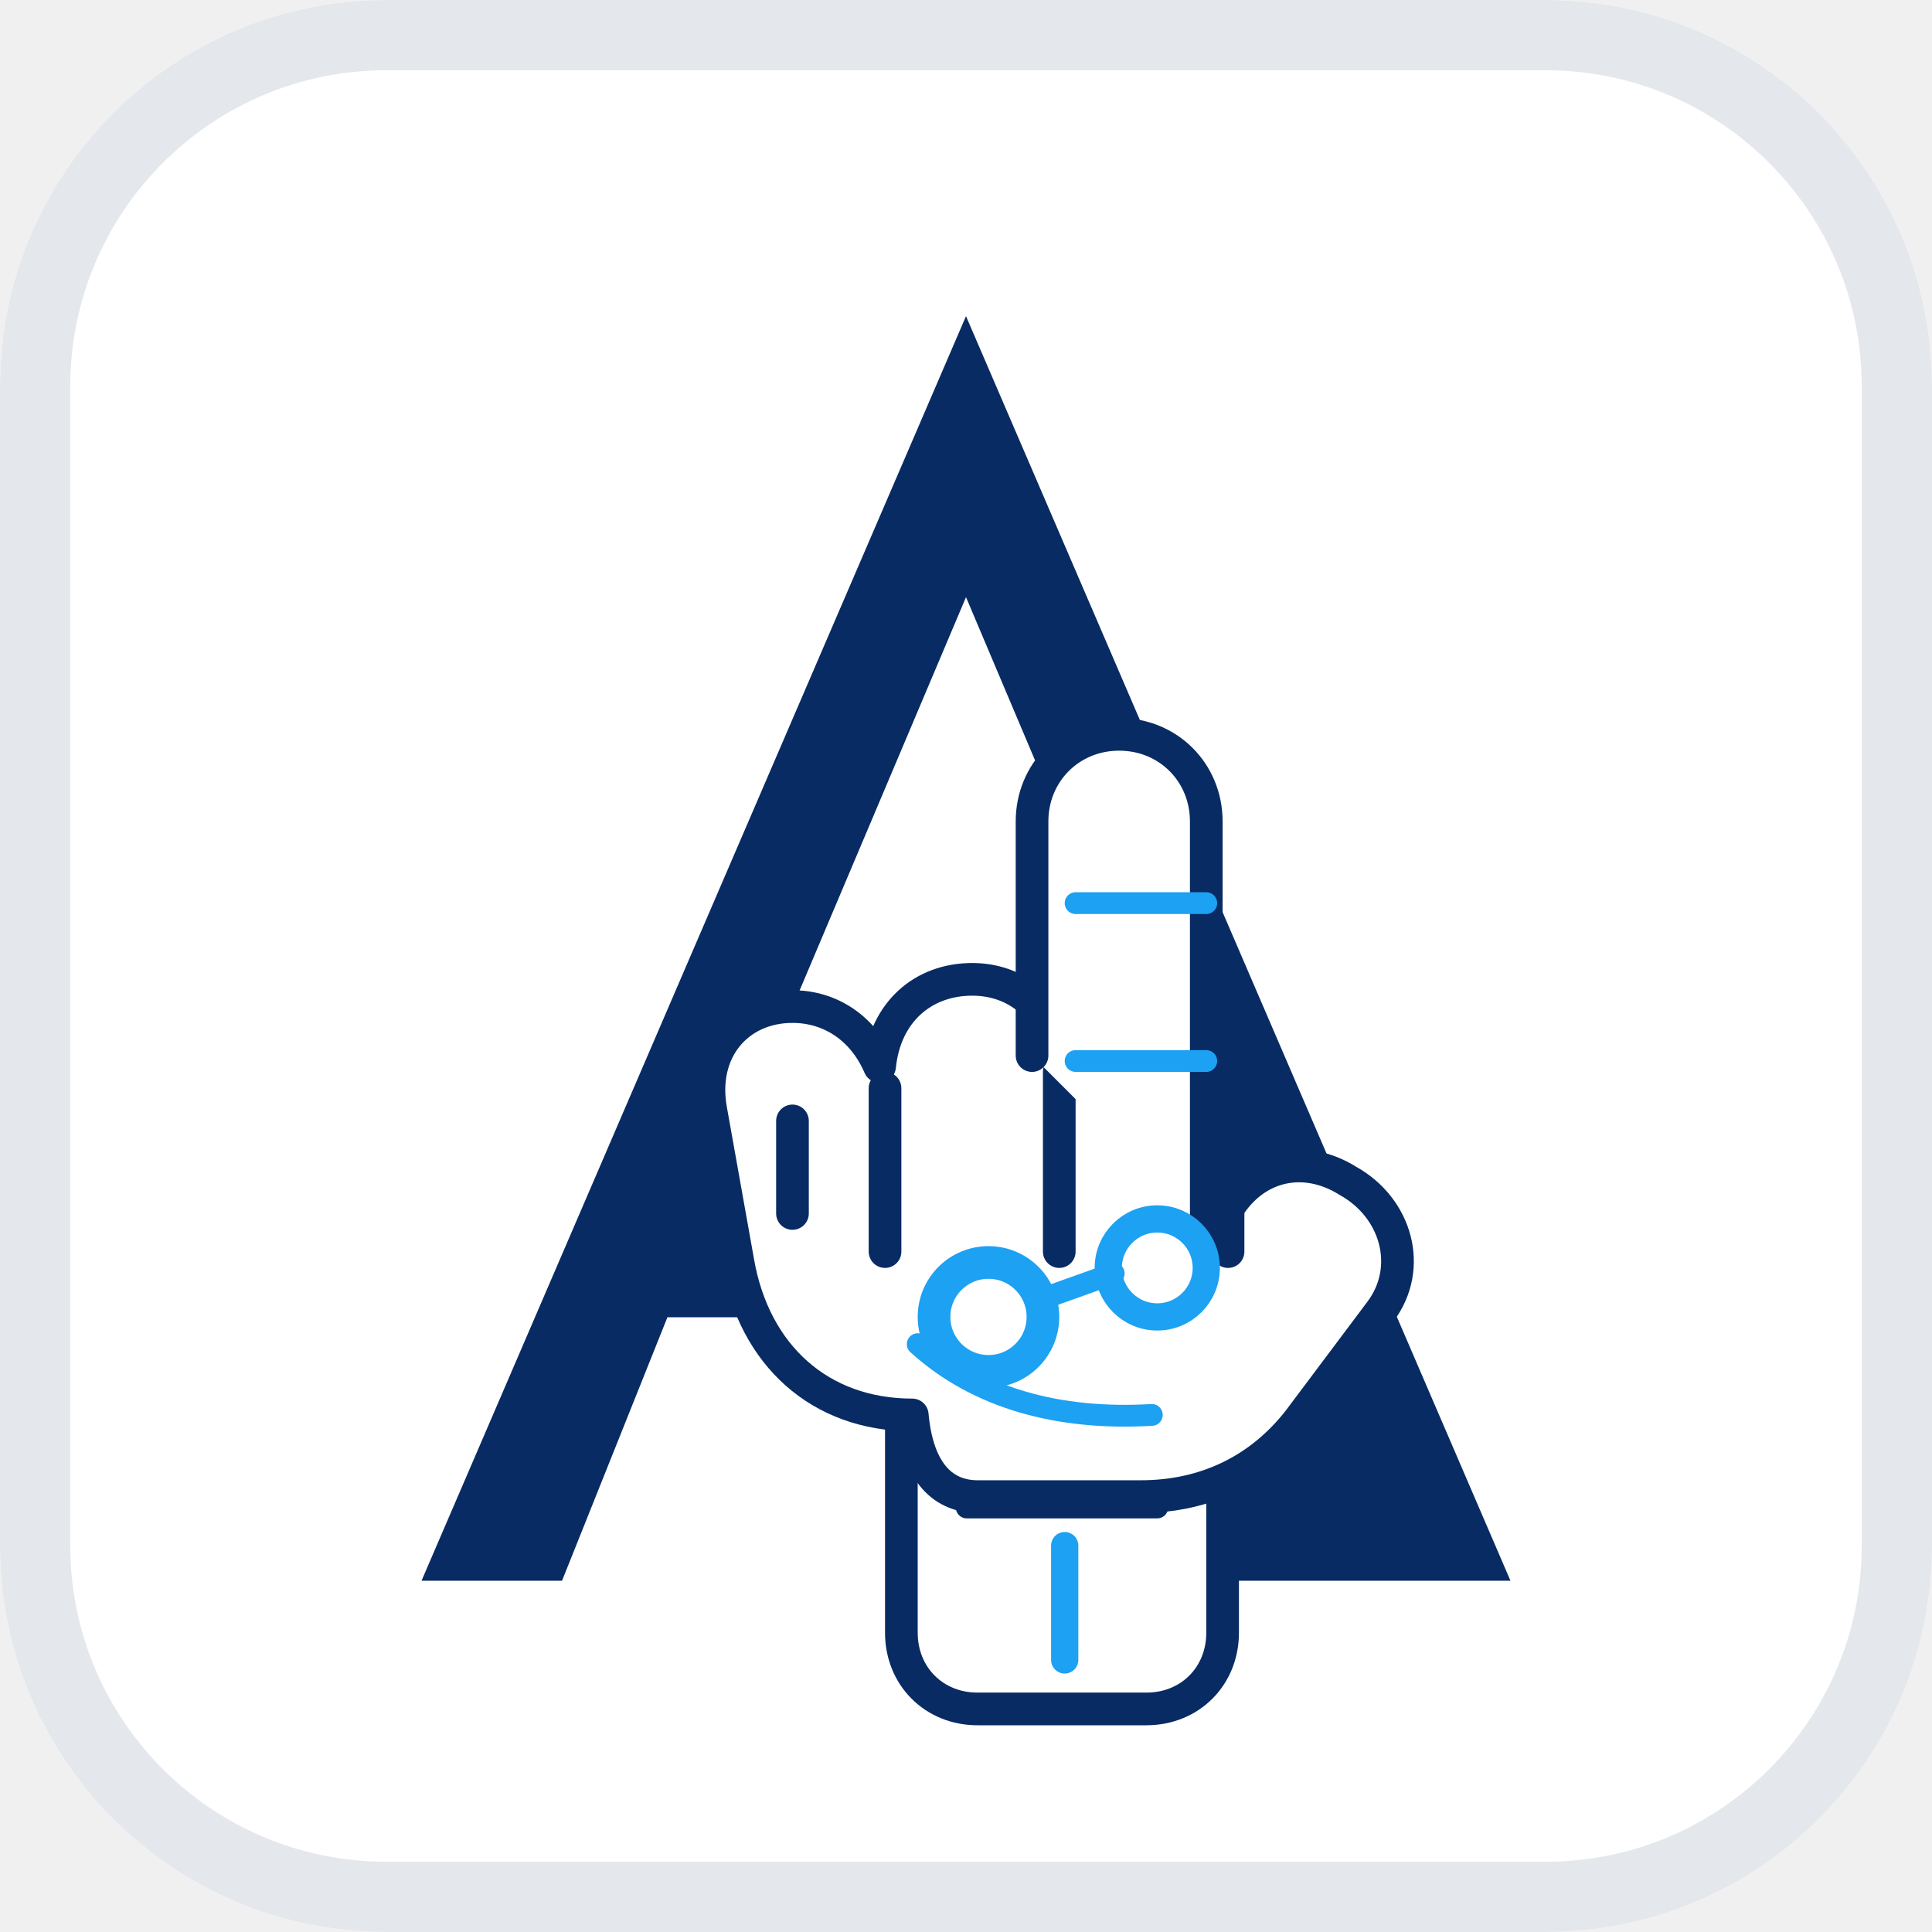
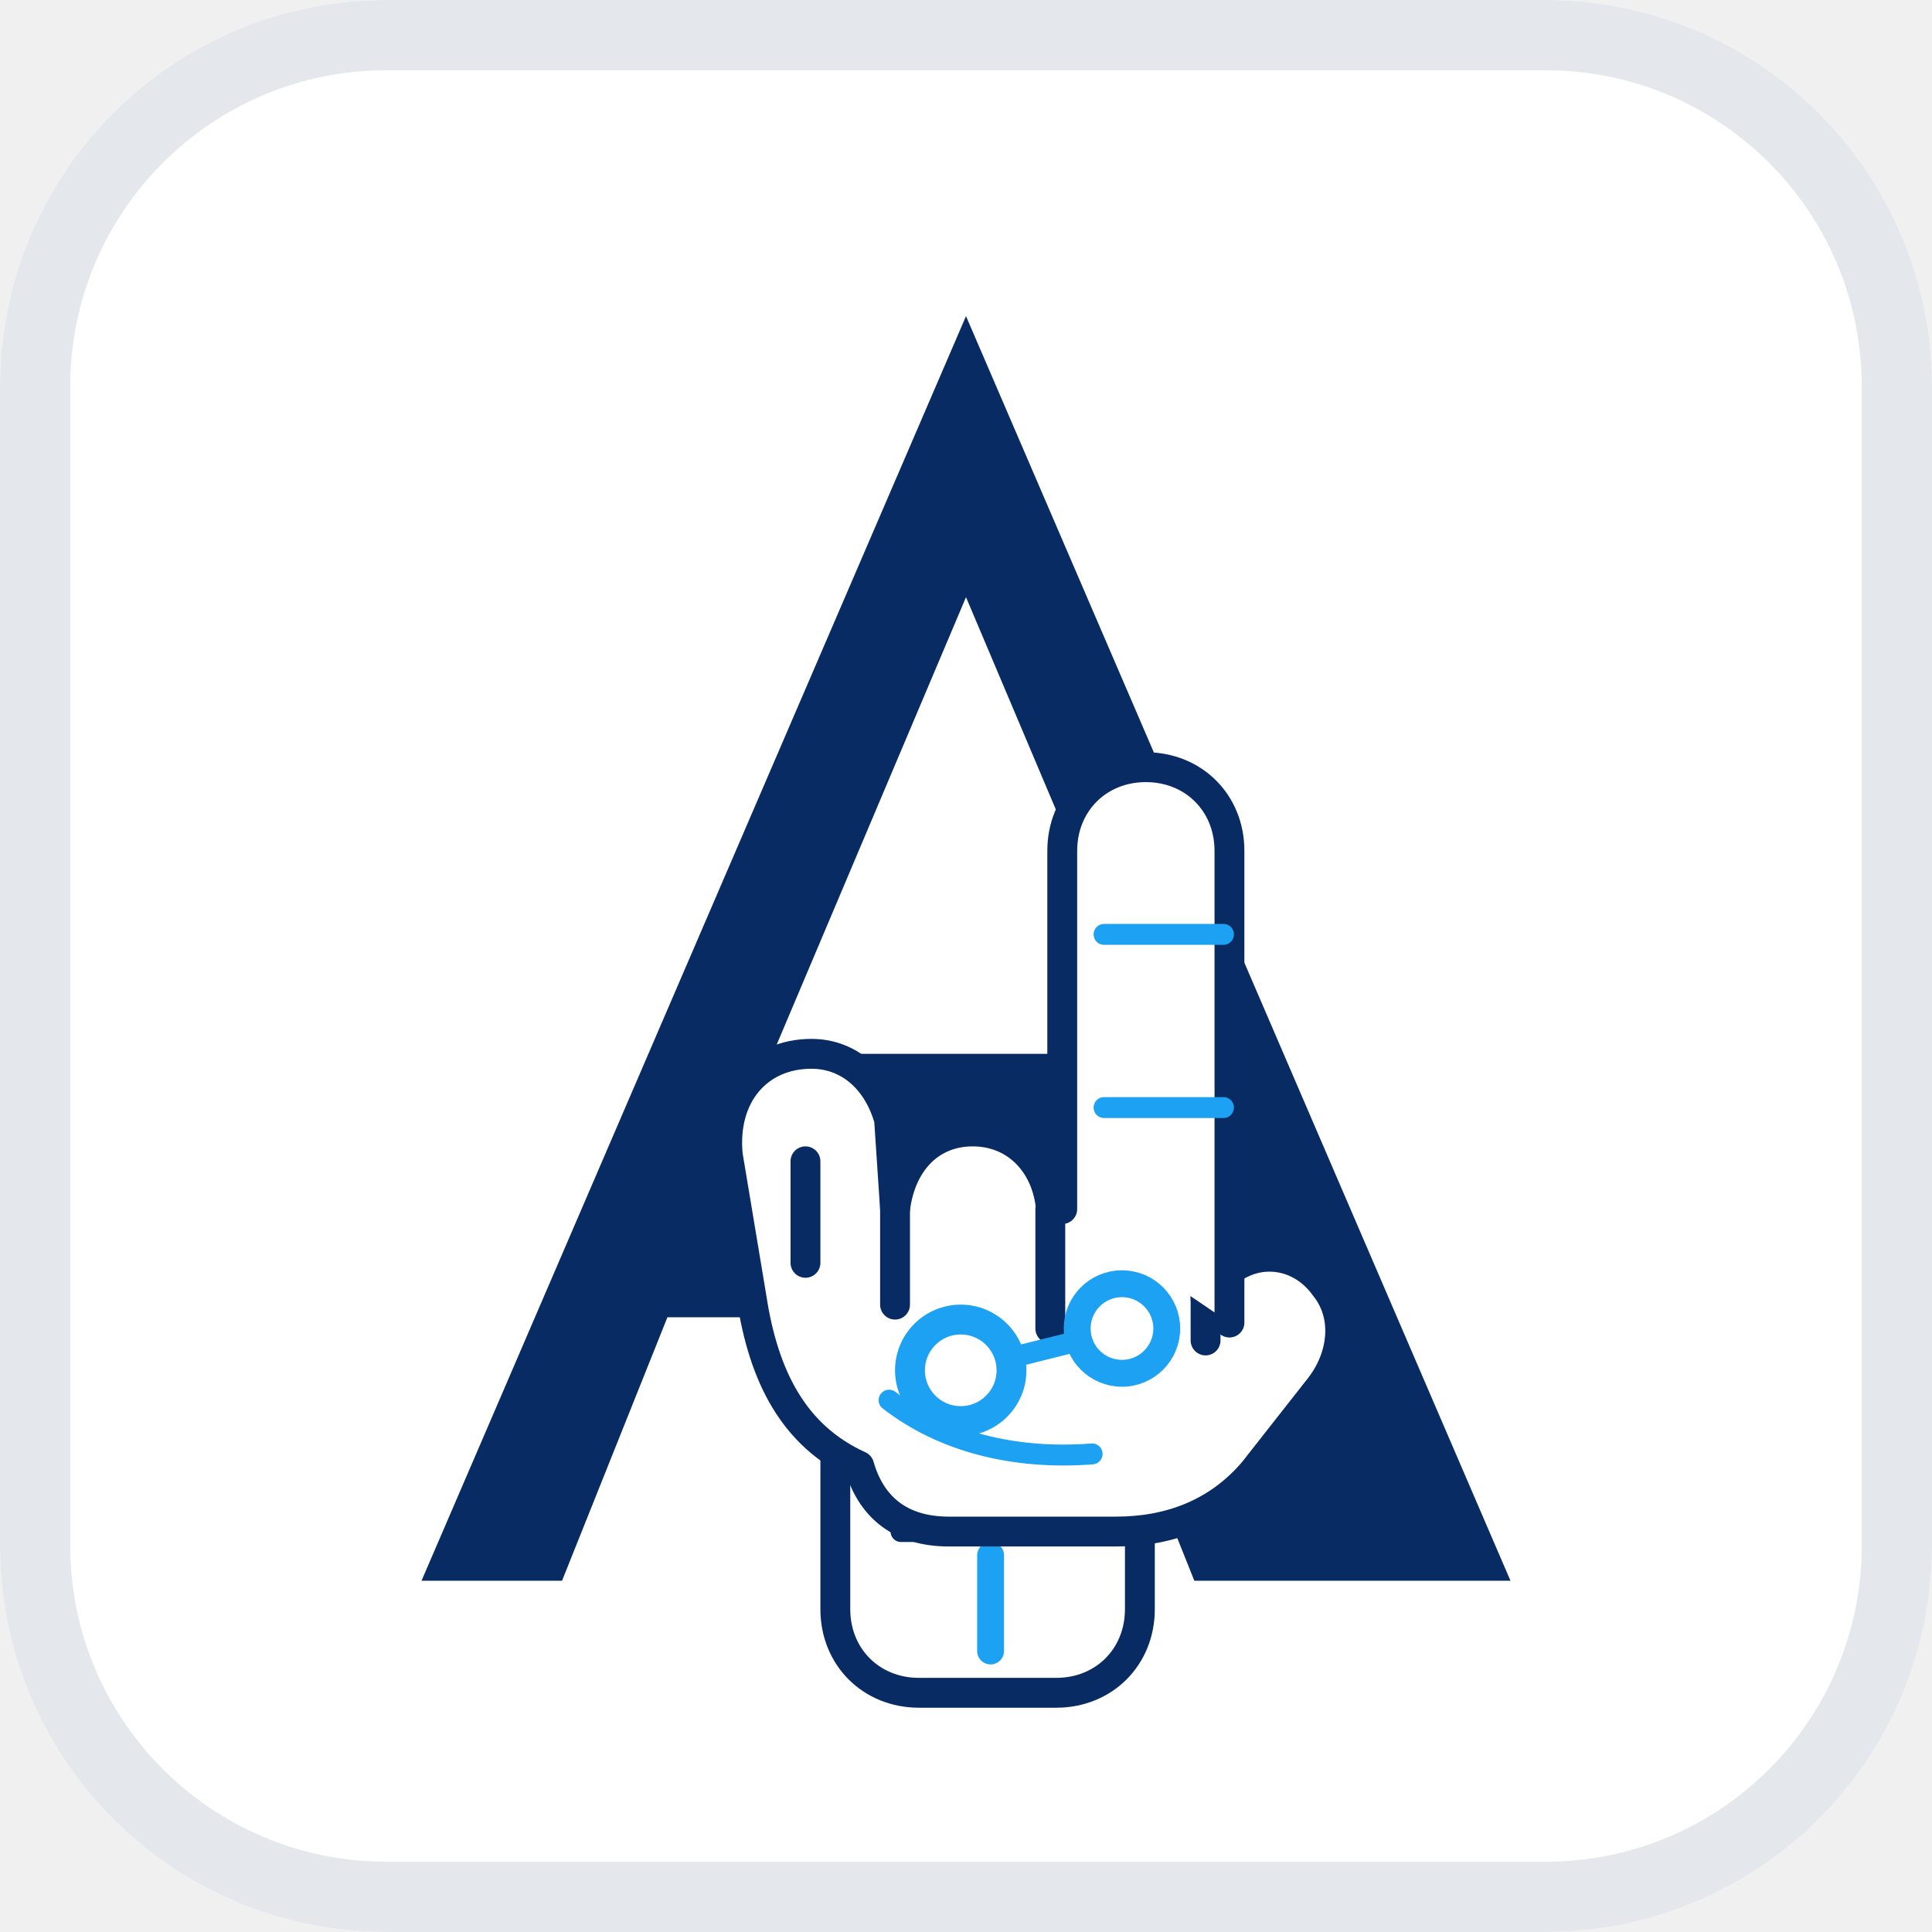
<svg xmlns="http://www.w3.org/2000/svg" width="220" height="220" viewBox="0 0 220 220" fill="none" role="img" aria-labelledby="title desc">
  <rect width="220" height="220" rx="44" fill="#FFFFFF" />
  <rect x="4" y="4" width="212" height="212" rx="40" stroke="#E4E7EC" stroke-width="8" />
  <path d="M48 180L110 36L172 180H136L124 150H76L64 180H48Z" fill="#082B63" />
  <path d="M88 120L110 68L132 120H88Z" fill="#FFFFFF" />
-   <g transform="translate(58 83) scale(0.62)" stroke-linecap="round" stroke-linejoin="round">
-     <path d="M72 126V166C72 174 78 180 86 180H117C125 180 131 174 131 166V126" fill="#FFFFFF" stroke="#082B63" stroke-width="6" />
-     <path d="M84 143H119" stroke="#082B63" stroke-width="4" />
-     <path d="M102 150V171" stroke="#1DA1F2" stroke-width="5" />
-     <path d="M74 126C57 126 45 115 42 98L37 70C35 59 42 51 52 51C59 51 65 55 68 62C69 52 76 46 85 46C93 46 99 51 101 59C103 52 109 48 117 48C126 48 132 55 132 64V88C137 80 146 78 154 83C163 88 166 99 160 107L145 127C138 136 128 141 116 141H86C80 141 75 137 74 126Z" fill="#FFFFFF" stroke="#082B63" stroke-width="6" />
-     <path d="M69 96V66" stroke="#082B63" stroke-width="6" />
-     <path d="M101 96V63" stroke="#082B63" stroke-width="6" />
-     <path d="M132 96V67" stroke="#082B63" stroke-width="6" />
-     <path d="M52 89V72" stroke="#082B63" stroke-width="6" />
-     <path d="M96 60V17C96 8 103 1 112 1C121 1 128 8 128 17V92" fill="#FFFFFF" />
-     <path d="M96 60V17C96 8 103 1 112 1C121 1 128 8 128 17V92" stroke="#082B63" stroke-width="6" />
-     <path d="M104 32H128" stroke="#1DA1F2" stroke-width="4" />
-     <path d="M104 61H128" stroke="#1DA1F2" stroke-width="4" />
-     <path d="M75 113C86 123 101 127 118 126" stroke="#1DA1F2" stroke-width="4" />
-     <circle cx="88" cy="108" r="10" fill="#FFFFFF" stroke="#1DA1F2" stroke-width="6" />
-     <circle cx="119" cy="99" r="9" fill="#FFFFFF" stroke="#1DA1F2" stroke-width="5" />
-     <path d="M97 105L111 100" stroke="#1DA1F2" stroke-width="4" />
+   <g transform="translate(72 86) scale(0.68)" stroke-linecap="round" stroke-linejoin="round">
+     <path d="M34 116V143C34 151 40 157 48 157H71C79 157 85 151 85 143V116" fill="#FFFFFF" stroke="#082B63" stroke-width="5" />
+     <path d="M45 130H74" stroke="#082B63" stroke-width="3.5" />
+     <path d="M60 134V150" stroke="#1DA1F2" stroke-width="4.5" />
+     <path d="M38 119C27 114 22 104 20 91L16 67C15 57 21 50 30 50C36 50 41 54 43 61L44 76C45 68 50 63 57 63C64 63 69 68 70 75C71 68 76 64 83 64C91 64 96 70 96 78V91C101 82 111 82 116 89C120 94 119 101 115 106L104 120C98 127 90 130 81 130H53C45 130 40 126 38 119Z" fill="#FFFFFF" stroke="#082B63" stroke-width="5" />
+     <path d="M44 92V63" stroke="#082B63" stroke-width="5" />
+     <path d="M70 96V76" stroke="#082B63" stroke-width="5" />
+     <path d="M96 98V79" stroke="#082B63" stroke-width="5" />
+     <path d="M29 85V68" stroke="#082B63" stroke-width="5" />
+     <path d="M72 76V16C72 8 78 2 86 2C94 2 100 8 100 16V95" fill="#FFFFFF" />
+     <path d="M72 76V16C72 8 78 2 86 2C94 2 100 8 100 16V95" stroke="#082B63" stroke-width="5" />
+     <path d="M79 30H99" stroke="#1DA1F2" stroke-width="3.5" />
+     <path d="M79 59H99" stroke="#1DA1F2" stroke-width="3.5" />
+     <path d="M43 108C52 115 64 118 77 117" stroke="#1DA1F2" stroke-width="3.5" />
+     <circle cx="55" cy="103" r="8.5" fill="#FFFFFF" stroke="#1DA1F2" stroke-width="5" />
+     <circle cx="82" cy="96" r="7.5" fill="#FFFFFF" stroke="#1DA1F2" stroke-width="4.5" />
+     <path d="M63 101L75 98" stroke="#1DA1F2" stroke-width="3.5" />
  </g>
</svg>
